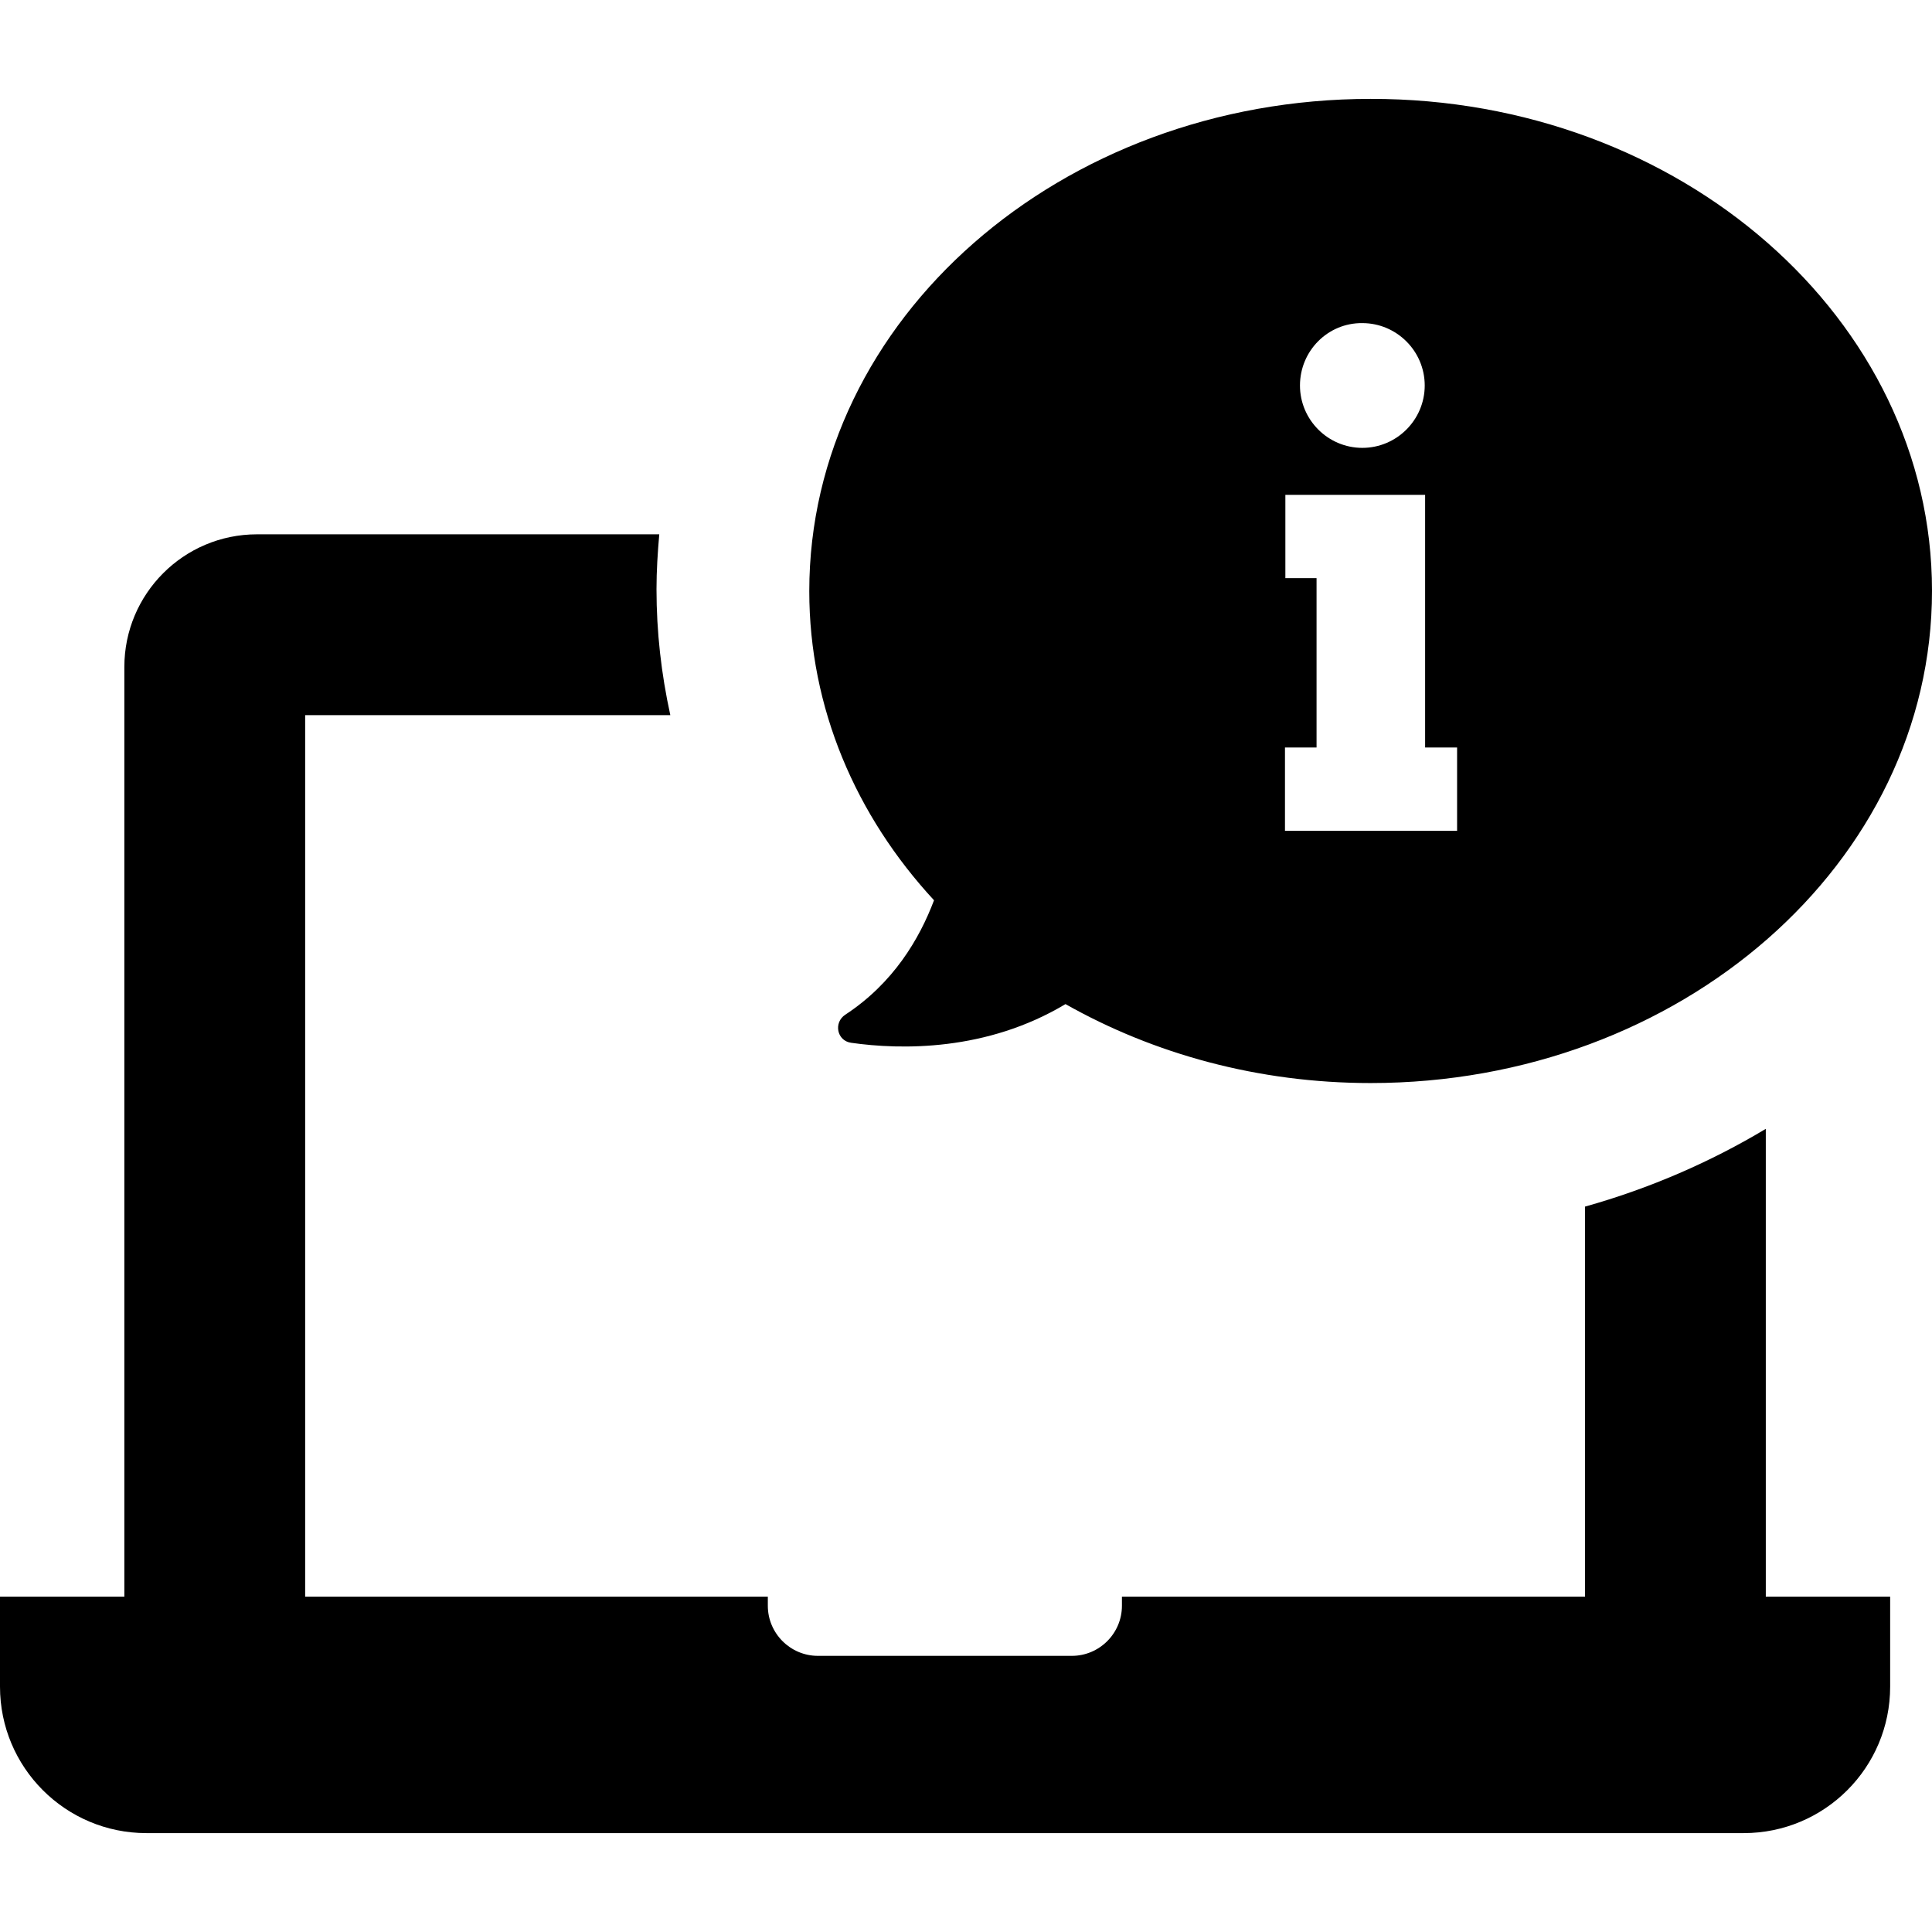
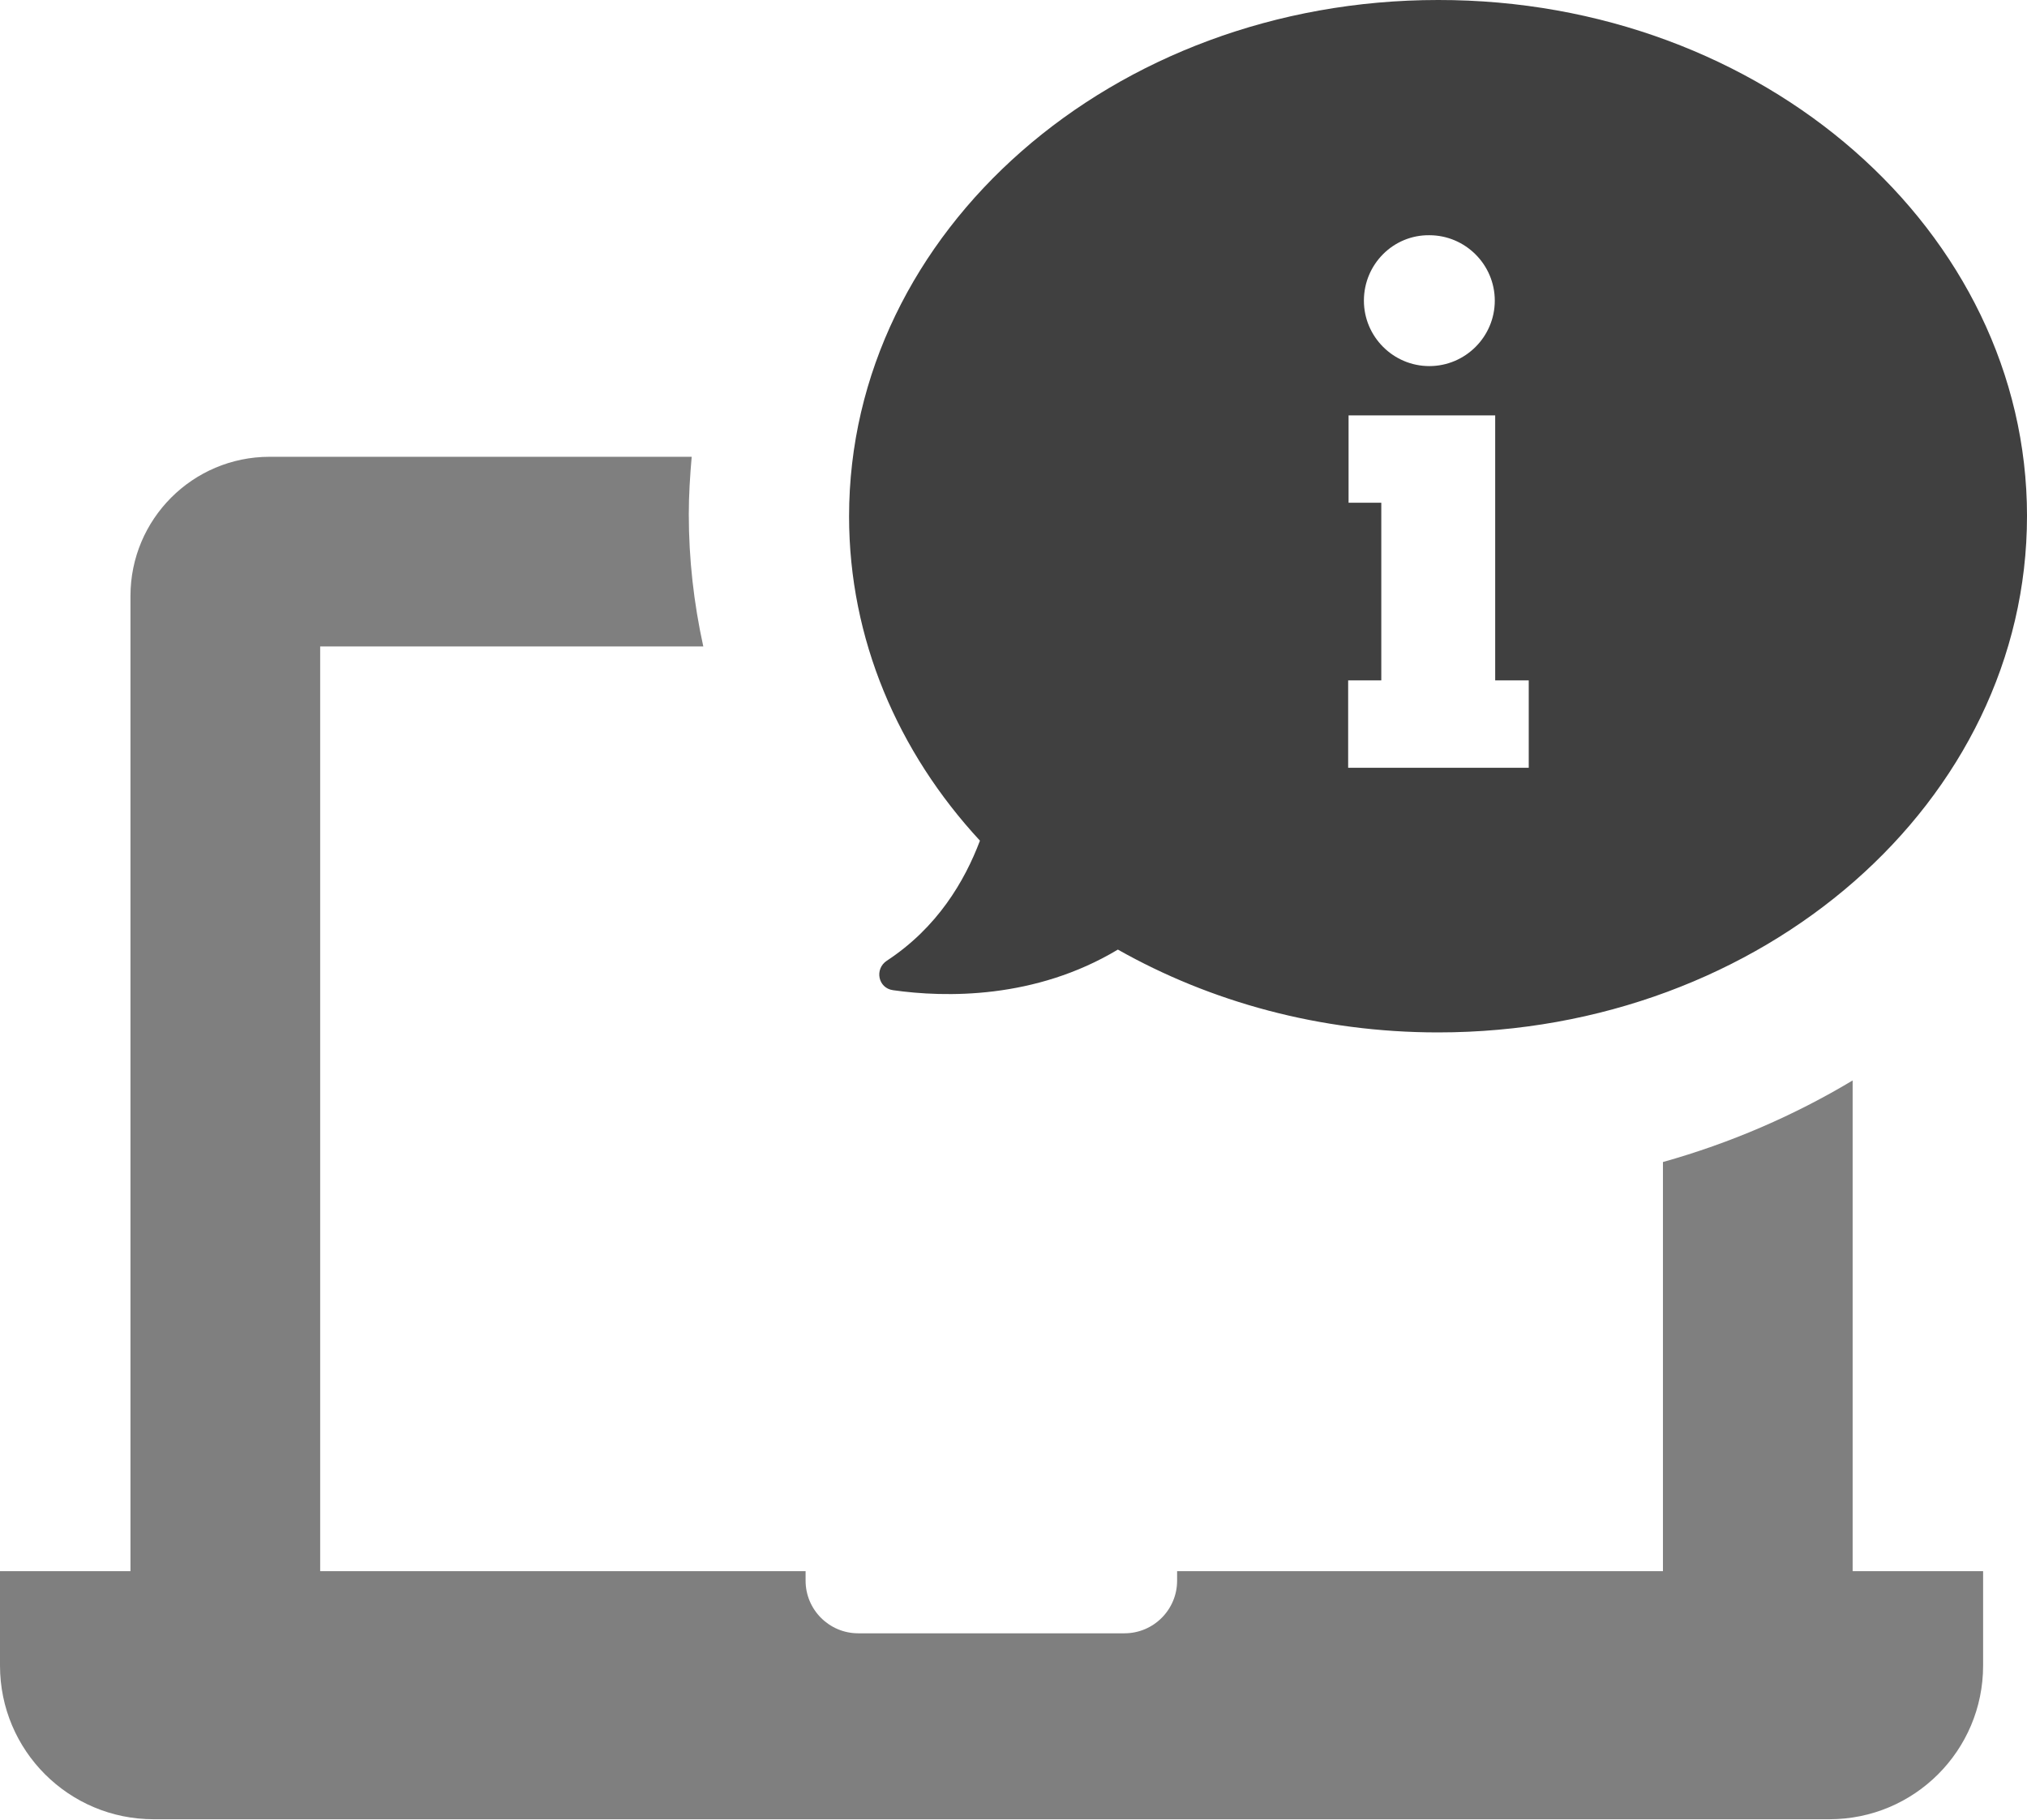
- <svg xmlns="http://www.w3.org/2000/svg" version="1.1" id="Capa_1" x="0px" y="0px" viewBox="0 0 489.4 489.4" style="enable-background:new 0 0 489.4 489.4;" xml:space="preserve">
+ <svg xmlns="http://www.w3.org/2000/svg" version="1.1" id="Capa_1" x="0px" y="0px" viewBox="0 0 210 188.502" style="enable-background:new 0 0 210 188.502;" xml:space="preserve">
  <g>
    <g>
      <g>
-         <path d="M406.3,464.35H72.6H37.1c-20.5,0-37.1-16.6-37.1-37.1v-22.8h29.9h1.6v-235.5c0-18.5,15-33.6,33.6-33.6H167     c-0.4,4.6-0.7,9.2-0.7,13.9c0,10.8,1.2,21.4,3.5,31.9H77.3v223.3h117.2v2.3c0,7,5.7,12.7,12.7,12.7h64.3c7,0,12.7-5.7,12.7-12.7     v-2.3h117.3v-98.8c16.4-4.6,31.8-11.3,45.8-19.7v118.5h1.6h29.9v22.8c0,20.5-16.6,37.1-37.1,37.1L406.3,464.35L406.3,464.35z      M489.4,149.65c0,68.9-63.7,124.7-142.2,124.7c-28.5,0-55-7.4-77.3-20c-20,12-41.7,11.6-54.3,9.8c-3.6-0.5-4.5-5.1-1.5-7.1     c12.2-8,18.8-19.2,22.5-29c-19.8-21.4-31.6-48.7-31.6-78.3c0-68.9,63.7-124.7,142.2-124.7C425.7,24.95,489.4,80.85,489.4,149.65z      M329.3,97.65c0,8.7,7.1,15.8,15.8,15.8c8.7,0,15.8-7.1,15.8-15.8s-7.1-15.8-15.8-15.8C336.4,81.75,329.3,88.85,329.3,97.65z      M369,189.35h-8v-64h-3.9h-23.6h-7.9v21.1h7.9v42.9h-8v21.1h8h27.6h8v-21.1H369z" />
+         <path style="fill: #000; opacity: 0.5;" d="M174.342 188.502l-143.19 0 -15.233 0c-8.796,0 -15.919,-7.123 -15.919,-15.919l0 -9.783 12.83 0 0.687 0 0 -101.052c0,-7.938 6.436,-14.418 14.418,-14.418l43.725 0c-0.172,1.974 -0.3,3.948 -0.3,5.964 0,4.634 0.515,9.183 1.502,13.688l-39.691 0 0 95.817 50.29 0 0 0.987c0,3.004 2.446,5.449 5.449,5.449l27.591 0c3.004,0 5.449,-2.446 5.449,-5.449l0 -0.987 50.333 -0 0 -42.395c7.037,-1.974 13.645,-4.849 19.653,-8.453l0 50.848 0.687 0 12.83 0 0 9.783c0,8.796 -7.123,15.919 -15.919,15.919l-15.19 0 0 0z" />
+         <path style="fill: #000; opacity: 0.75;" d="M210 53.466c0,29.565 -27.334,53.508 -61.018,53.508 -12.229,0 -23.6,-3.175 -33.169,-8.582 -8.582,5.149 -17.893,4.978 -23.3,4.205 -1.545,-0.214 -1.931,-2.188 -0.644,-3.047 5.235,-3.433 8.067,-8.239 9.655,-12.444 -8.496,-9.183 -13.559,-20.897 -13.559,-33.598 0,-29.565 27.334,-53.508 61.018,-53.508 33.684,-0.043 61.018,23.944 61.018,53.465zm-68.698 -22.313c0,3.733 3.047,6.78 6.78,6.78 3.733,0 6.78,-3.047 6.78,-6.78 0,-3.733 -3.047,-6.78 -6.78,-6.78 -3.733,-0.043 -6.78,3.004 -6.78,6.78zm17.035 39.348l-3.433 0 0 -27.462 -1.673 0 -10.127 0 -3.39 0 0 9.054 3.39 0 0 18.408 -3.433 0 0 9.054 3.433 0 11.843 0 3.433 0 0 -9.054 -0.043 0z" />
      </g>
    </g>
  </g>
  <g>
</g>
  <g>
</g>
  <g>
</g>
  <g>
</g>
  <g>
</g>
  <g>
</g>
  <g>
</g>
  <g>
</g>
  <g>
</g>
  <g>
</g>
  <g>
</g>
  <g>
</g>
  <g>
</g>
  <g>
</g>
  <g>
</g>
</svg>
